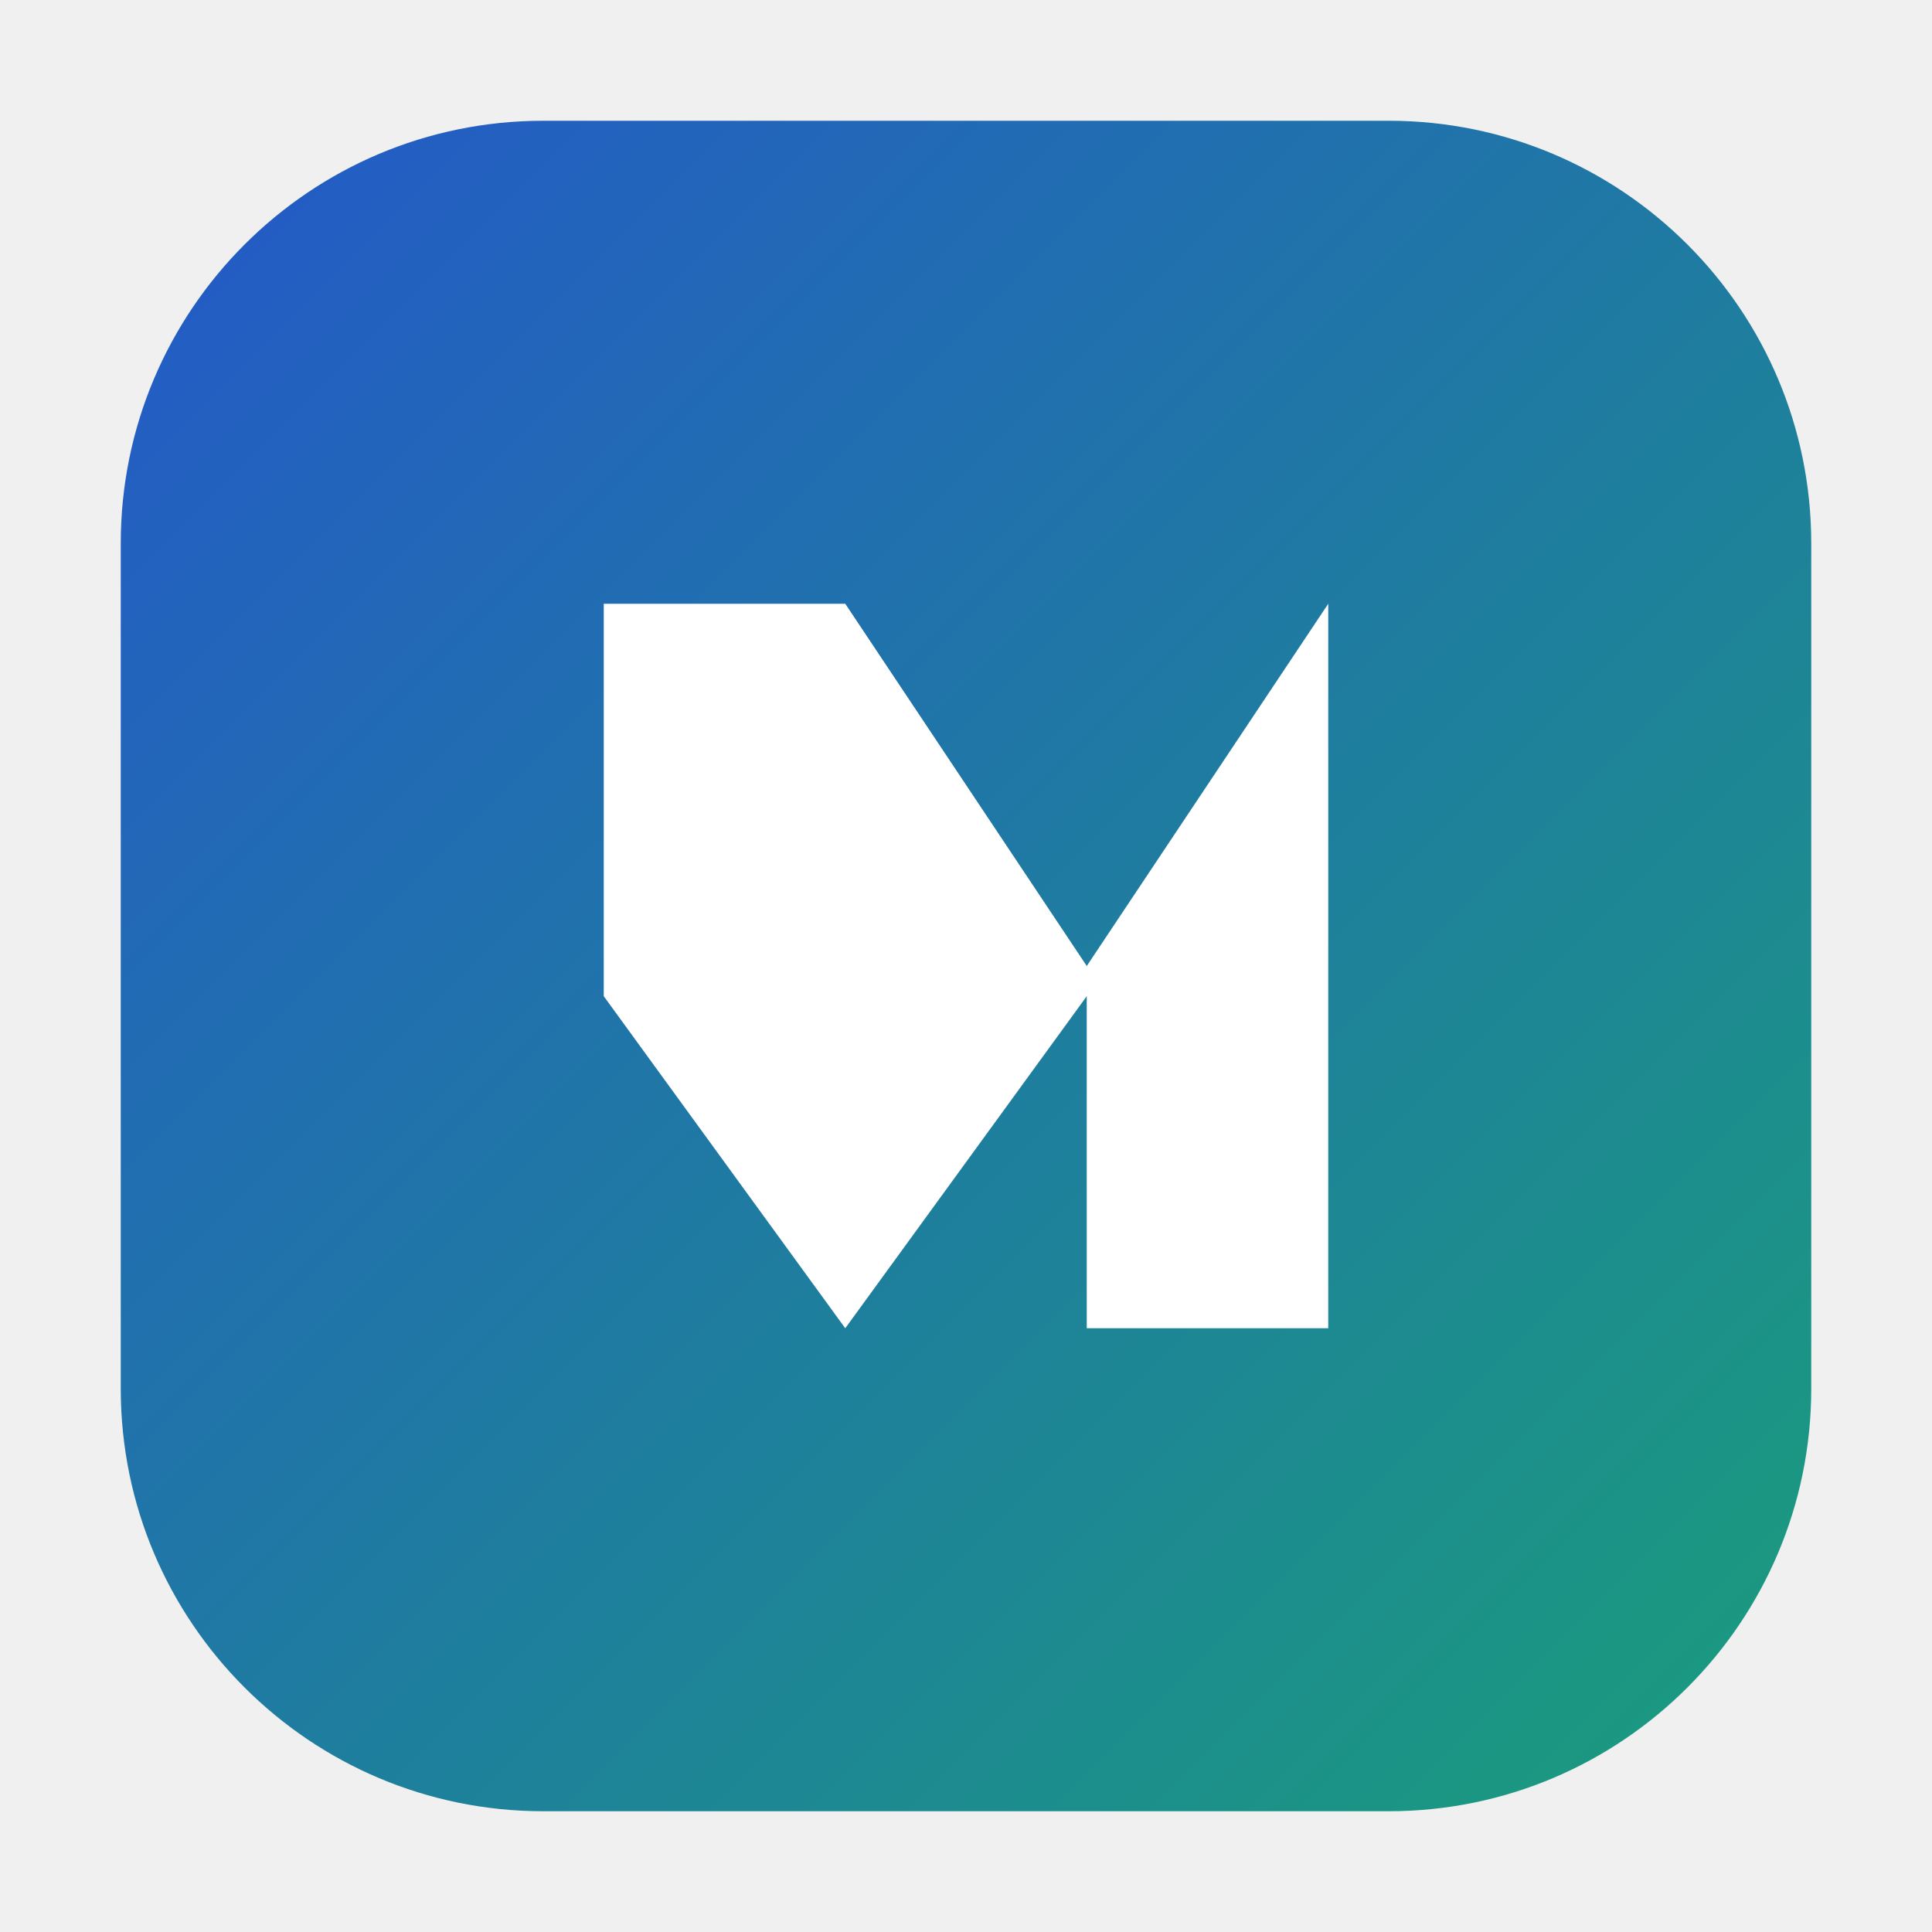
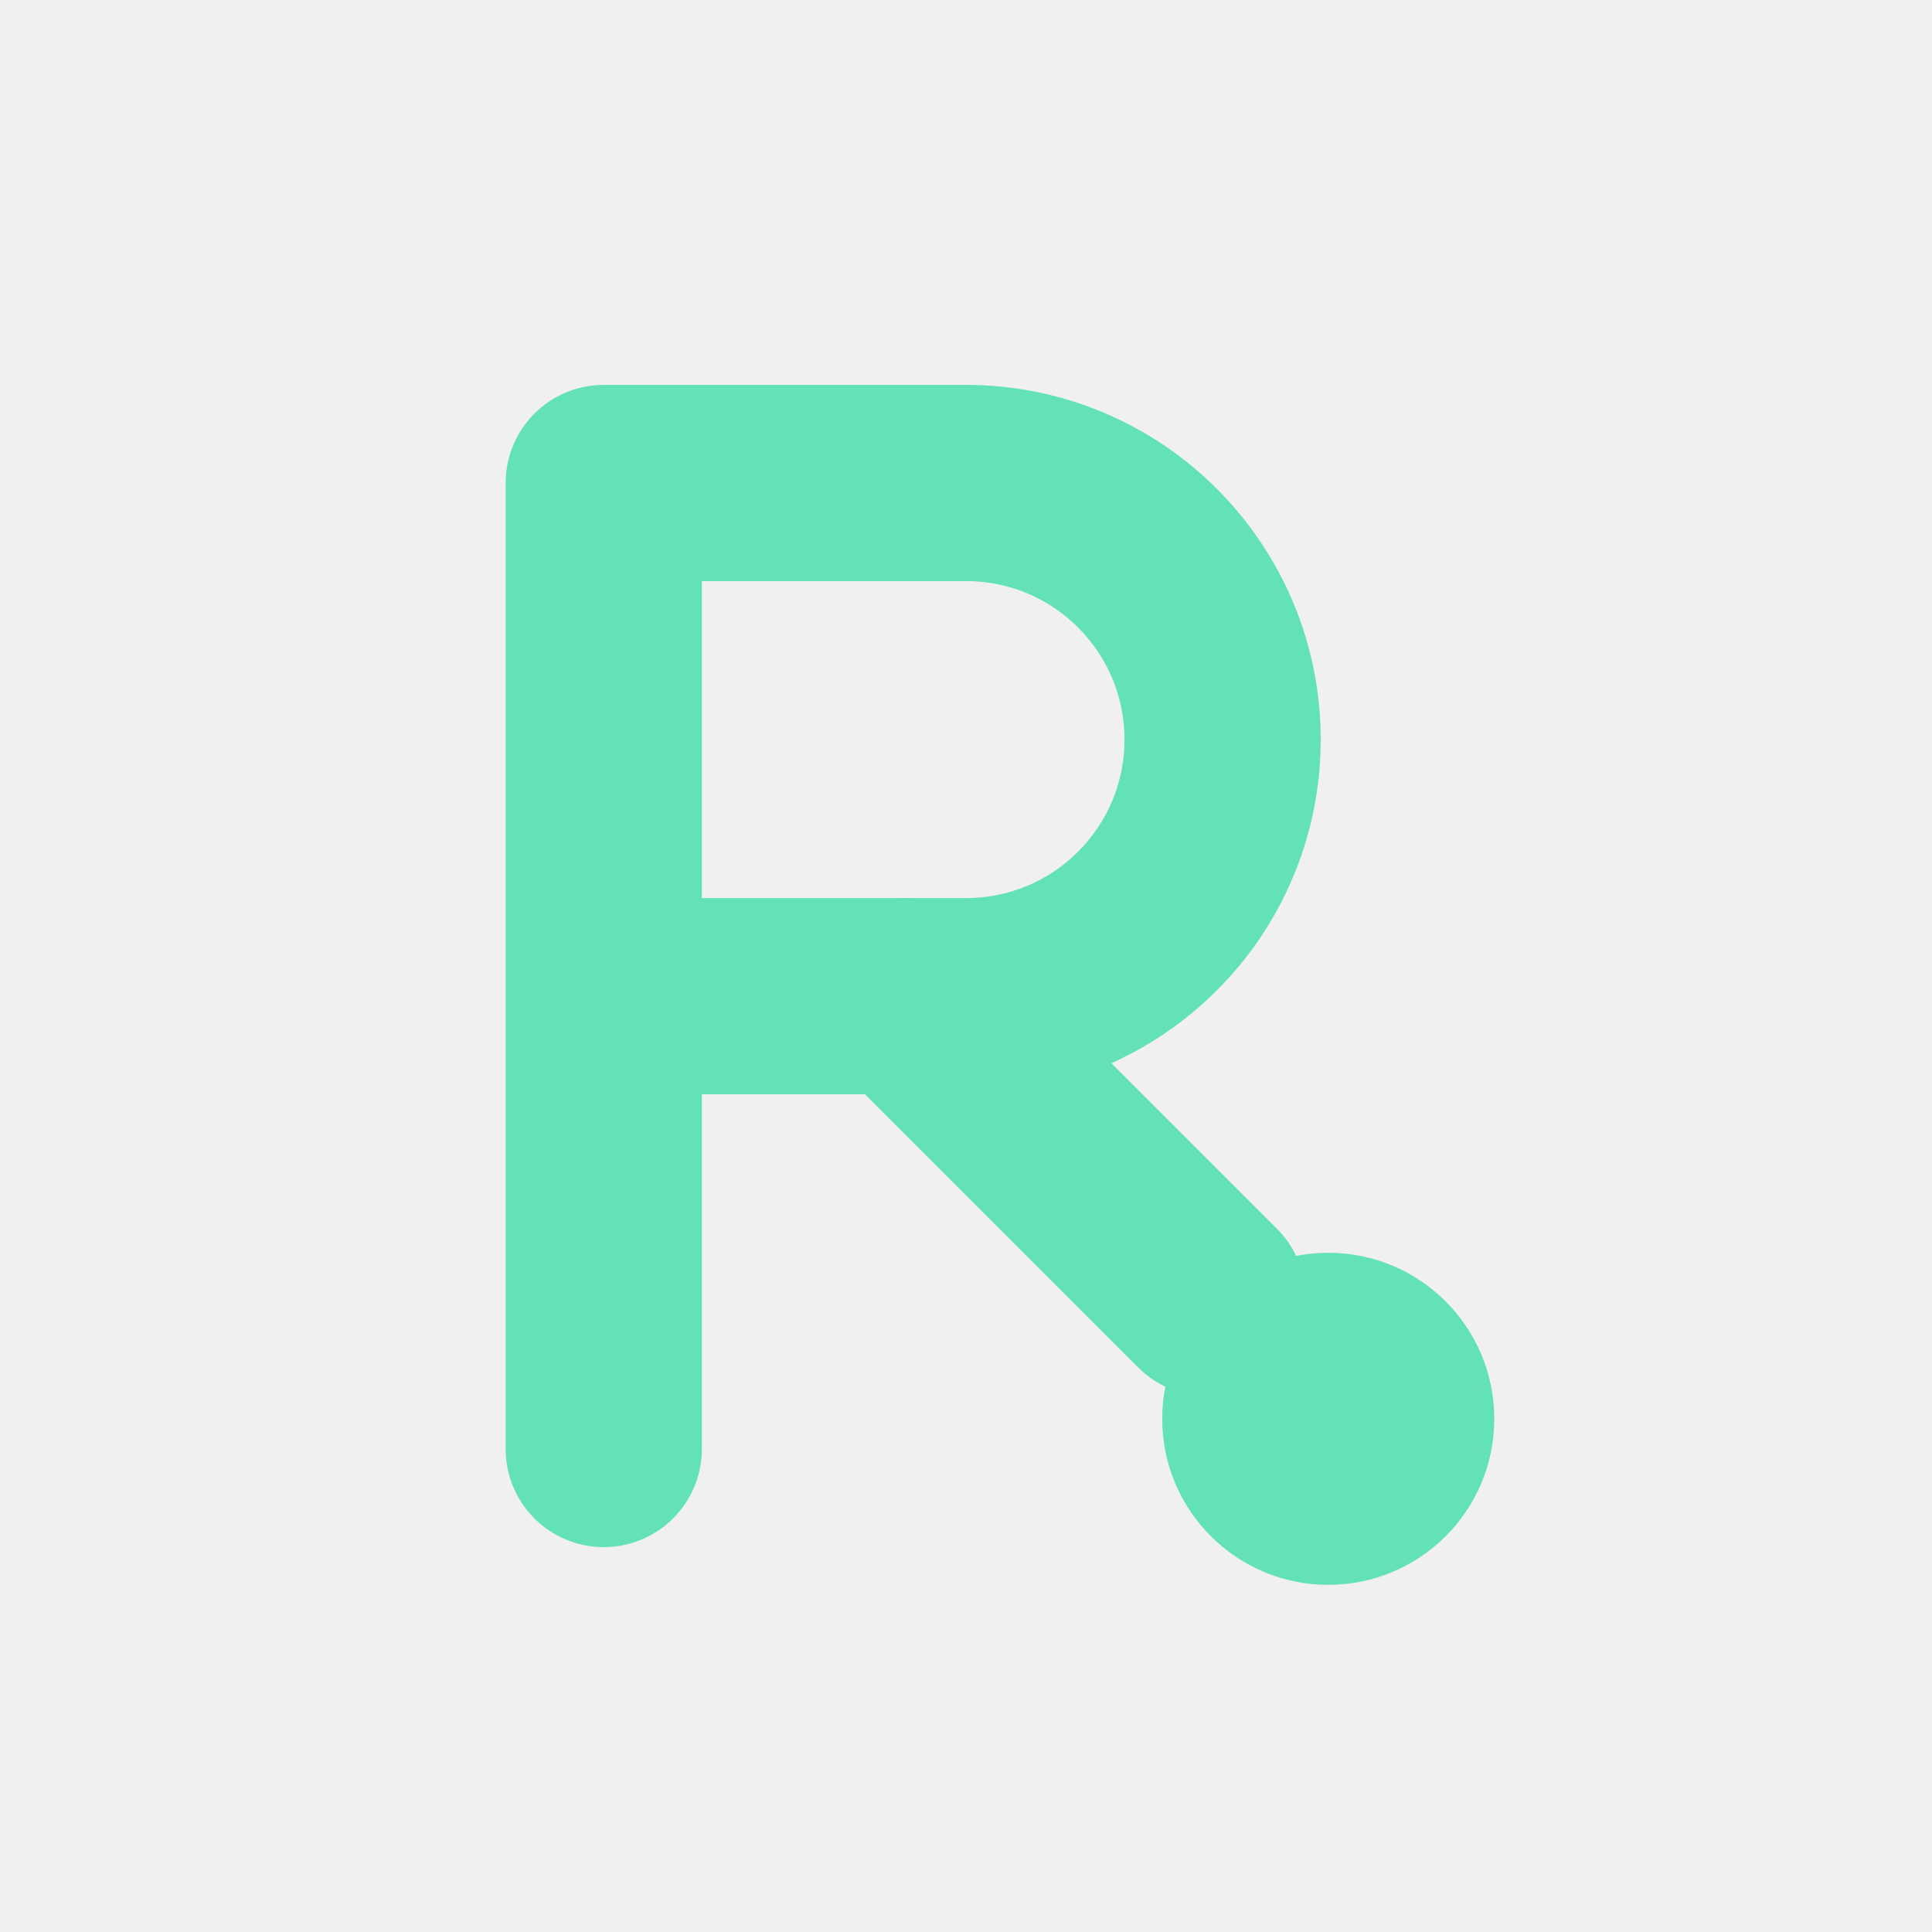
<svg xmlns="http://www.w3.org/2000/svg" viewBox="0 0 64 64">
-   <defs>
-     <linearGradient id="g" x1="0" y1="0" x2="1" y2="1">
-       <stop offset="0%" stop-color="#2458c9" />
-       <stop offset="100%" stop-color="#1a9d7b" />
-     </linearGradient>
-   </defs>
-   <rect x="4" y="4" width="56" height="56" rx="14" fill="url(#g)" />
-   <path d="M20 44V20h8l8 12 8-12h0v24h-8V33l-8 11-8-11v11z" fill="#fff" />
+   <path d="M20 48V16h12a8.5 8.5 0 0 1 0 17H20" fill="none" stroke="#63e2b7" stroke-width="6.5" stroke-linecap="round" stroke-linejoin="round" />
+   <path d="M30 33l10 10" stroke="#63e2b7" stroke-width="6.5" stroke-linecap="round" />
+   <circle cx="44" cy="47" r="5.5" fill="#63e2b7" />
</svg>
